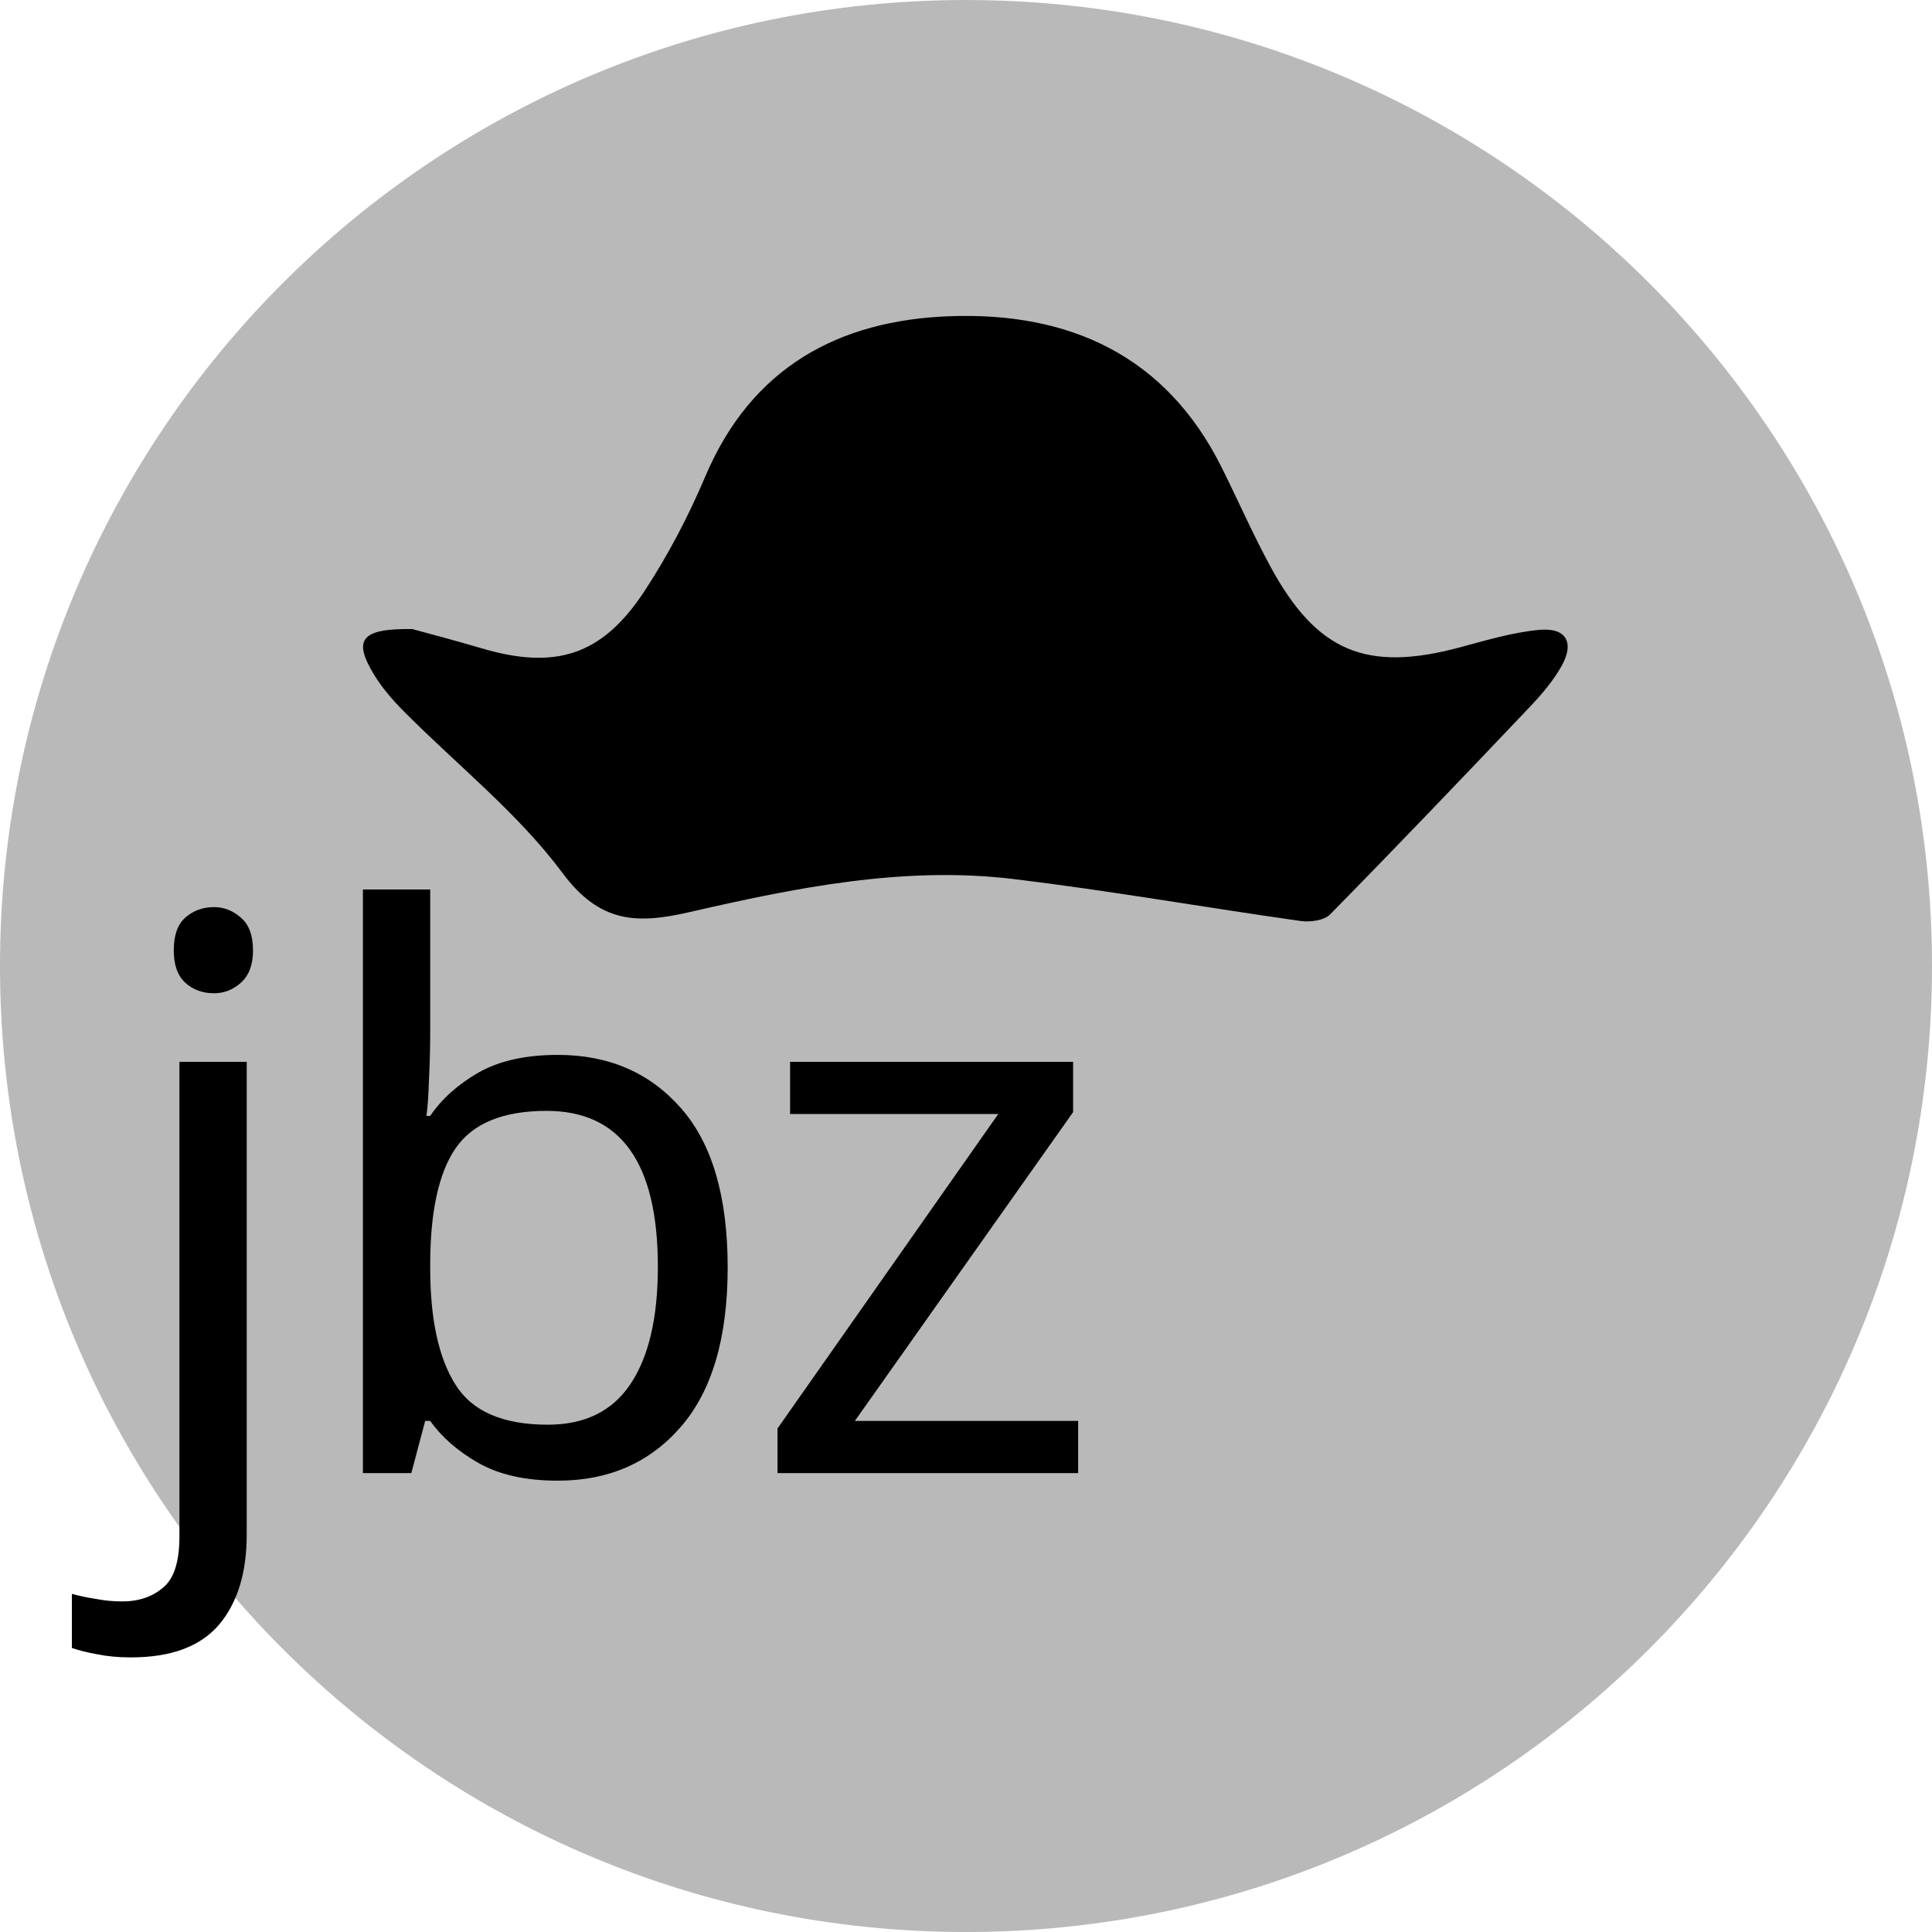
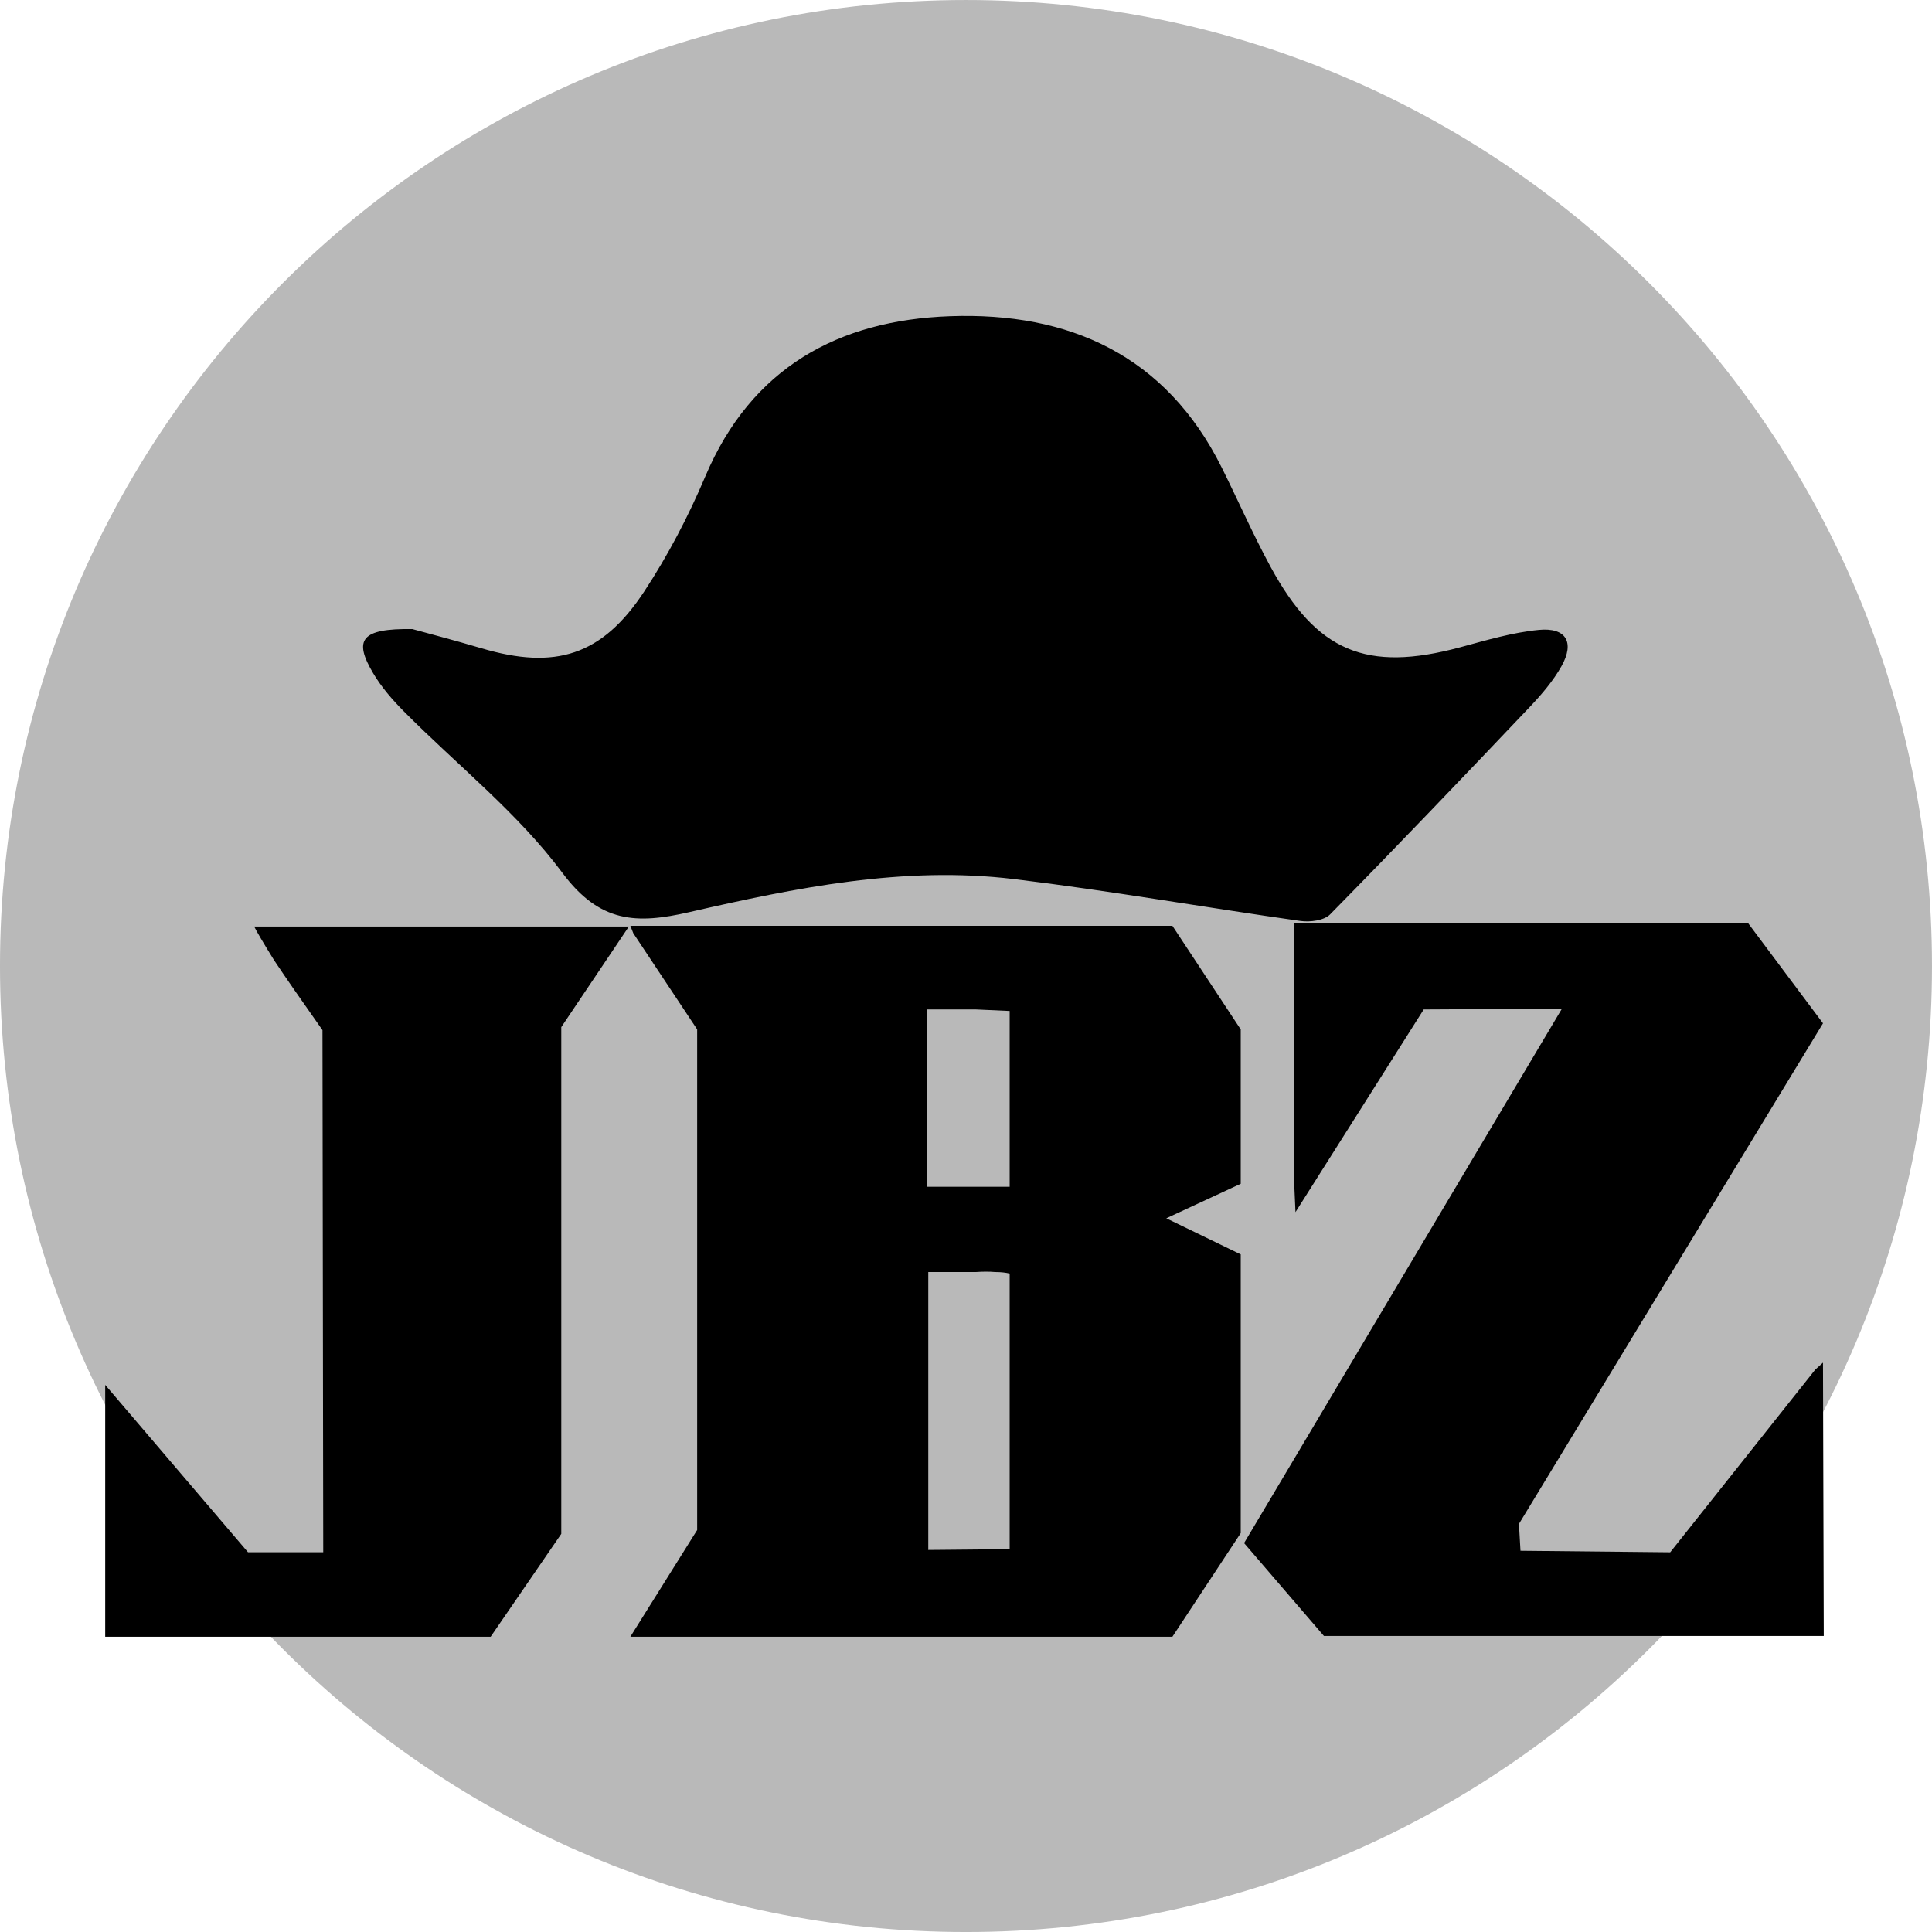
<svg xmlns="http://www.w3.org/2000/svg" width="13.547mm" height="13.547mm" viewBox="0 0 48 48" id="svg2" version="1.1">
  <defs id="defs4" />
  <g id="layer1" transform="translate(-243.4172,-204.6117)">
    <g id="g4139" transform="matrix(0.04356662,0,0,0.04356662,248.1659,202.0319)" style="opacity:1;fill:#000000;fill-opacity:1">
      <path id="path4141" d="m 126.163,417.955 c 8.778,2.426 24.191,6.441 39.452,10.956 42.014,12.42 68.671,4.223 92.737,-32.345 13.568,-20.611 25.21,-42.88 34.845,-65.621 26.284,-62.067 75.839,-89.105 139.486,-91.405 67.947,-2.459 123.148,22.231 155.089,86.418 9.336,18.759 17.761,38.001 27.749,56.4 26.406,48.642 54.79,60.314 108.082,46.008 14.839,-3.988 29.811,-8.479 44.989,-9.943 15.519,-1.495 20.512,7.11 12.896,20.662 -4.79,8.526 -11.415,16.238 -18.195,23.383 -37.651,39.652 -75.422,79.199 -113.756,118.188 -3.448,3.506 -11.435,4.542 -16.897,3.768 -54.539,-7.722 -108.84,-17.295 -163.504,-23.906 -62.893,-7.603 -124.433,4.978 -185.253,18.912 -29.743,6.815 -50.815,6.241 -72.119,-22.4 -25.432,-34.193 -60.059,-61.514 -90.41,-92.099 -6.55,-6.598 -12.845,-13.844 -17.553,-21.8 -11.278,-19.054 -7.021,-25.597 22.362,-25.176 z" style="clip-rule:evenodd;fill:#000000;fill-opacity:1;fill-rule:evenodd" />
      <path id="path4143" d="m 485.413,466.719 c -5.279,21.076 -14.73,40.793 -40.104,40.438 -25.679,-0.365 -40.468,-17.299 -49.626,-45.639 -6.836,8.863 -11.9,14.938 -16.365,21.426 -2.137,3.109 -2.32,7.84 -4.857,10.338 -3.639,3.58 -8.85,8.191 -12.961,7.803 -3.088,-0.289 -6.287,-7.459 -7.977,-12.098 -1.439,-3.943 -0.798,-8.648 -4.446,-10.986 -5.052,-7.551 -10.106,-15.098 -15.158,-22.648 9.472,-1.861 19.048,-3.336 28.39,-5.707 8.559,-2.168 17.748,-3.992 24.814,-8.721 2.506,-1.678 0.821,-11.888 -1.07,-17.481 -8.082,-23.869 -16.117,-27.926 -40.732,-25.783 -6.473,0.561 -13.42,-4.412 -20.149,-6.848 3.462,-5.453 6.907,-10.918 10.386,-16.361 2.619,-4.09 5.479,-8.041 7.878,-12.254 3.462,-6.078 6.597,-12.338 9.876,-18.514 5.428,5.684 11.336,10.99 16.153,17.153 4.753,6.08 8.405,13.023 13.276,20.766 38.734,-47.56 82.66,-47.73 116.633,0.045 5.052,-6.469 9.699,-11.84 13.633,-17.686 2.096,-3.119 2.042,-8.1 4.604,-10.389 4.165,-3.72 9.682,-5.918 14.628,-8.758 2.504,4.48 5.1,8.911 7.484,13.458 3.017,5.75 5.541,11.787 8.88,17.342 3.126,5.207 7.036,9.943 10.603,14.891 -7.313,2.541 -14.482,5.707 -21.979,7.457 -9.063,2.111 -21.62,-0.174 -26.906,5.156 -8.944,9.01 -13.364,22.51 -19.571,33.914 13.844,11.897 26.362,17.72 42.74,13.272 4.447,-1.205 10.294,2.732 15.495,4.311 -2.463,4.961 -4.776,10.002 -7.423,14.863 -3.602,6.611 -7.383,13.127 -11.225,19.6 -2.521,4.246 -5.289,8.342 -7.946,12.504 -4.478,-3.148 -10.483,-5.357 -13.127,-9.645 -6.064,-9.817 -6.685,-23.973 -23.851,-25.219 z" style="clip-rule:evenodd;fill:#000000;fill-opacity:1;fill-rule:evenodd" />
      <path id="path4145" d="m 436.185,400.782 c 0.184,11.37 -10.001,20.726 -22.876,20.312 -12.882,-0.417 -18.046,-9.434 -19.452,-20.461 -1.199,-9.417 11.194,-21.589 20.774,-21.817 12.127,-0.289 21.347,9.104 21.554,21.966 z" style="clip-rule:evenodd;fill:#000000;fill-opacity:1;fill-rule:evenodd" />
      <path id="path4147" d="m 471.132,421.42 c -14.839,0.177 -27.198,-10.542 -23.651,-21.691 2.582,-8.116 12.04,-18.012 19.945,-19.602 13.996,-2.81 20.125,9.557 21.08,21.868 1.015,13.178 -9.102,17.305 -17.374,19.425 z" style="clip-rule:evenodd;fill:#000000;fill-opacity:1;fill-rule:evenodd" />
      <path id="path4149" d="m 441.369,419.182 c 5.072,8.564 8.534,14.418 12.896,21.779 -9.121,0 -15.942,0 -24.775,0 3.889,-7.131 7.144,-13.1 11.879,-21.779 z" style="clip-rule:evenodd;fill:#000000;fill-opacity:1;fill-rule:evenodd" />
    </g>
-     <text xml:space="preserve" style="font-style:normal;font-weight:normal;font-size:13.287px;line-height:0%;font-family:sans-serif;letter-spacing:0px;word-spacing:0px;fill:#000000;fill-opacity:1;stroke:none;stroke-width:1px;stroke-linecap:butt;stroke-linejoin:miter;stroke-opacity:1" x="267.419" y="241.213" id="text4163">
-       <tspan id="tspan4165" x="267.237" y="241.213" style="font-style:normal;font-variant:normal;font-weight:normal;font-stretch:normal;font-size:19.076px;line-height:0%;font-family:'Pirate Keg';-inkscape-font-specification:'Pirate Keg';text-align:center;letter-spacing:-0.365px;word-spacing:0px;text-anchor:middle;fill:#000000;fill-opacity:1">jbz</tspan>
-     </text>
+     <g style="font-style:normal;font-weight:normal;font-size:13.287px;line-height:0%;font-family:sans-serif;letter-spacing:0px;word-spacing:0px;fill:#000000;fill-opacity:1;stroke:none;stroke-width:1px;stroke-linecap:butt;stroke-linejoin:miter;stroke-opacity:1" id="text4163">
+       <path d="m 251.429,230.206 0.019,12.971 -1.869,0 -3.548,-4.158 0,6.257 9.576,0 1.755,-2.556 0,-12.59 1.679,-2.499 -9.309,0 q 0.095,0.191 0.496,0.839 0.42,0.629 1.202,1.736 z" style="font-style:normal;font-variant:normal;font-weight:normal;font-stretch:normal;font-size:19.076px;line-height:0%;font-family:'Pirate Keg';-inkscape-font-specification:'Pirate Keg';text-align:center;letter-spacing:-0.365px;word-spacing:0px;text-anchor:middle;fill:#000000;fill-opacity:1" id="path4146" />
+       <path d="m 259.155,227.803 1.583,2.384 0,12.437 -1.66,2.652 13.467,0 1.698,-2.575 0,-6.924 -1.85,-0.897 1.85,-0.858 0,-3.834 -1.698,-2.575 -13.467,0 0.076,0.191 z m 8.508,1.888 0.839,0.038 0,4.368 -2.06,0 0,-4.406 1.221,0 z m 0,6.524 q 0.267,-0.019 0.477,0 0.21,0 0.362,0.038 l 0,6.848 -2.022,0.019 0,-6.905 1.183,0 z" style="font-style:normal;font-variant:normal;font-weight:normal;font-stretch:normal;font-size:19.076px;line-height:0%;font-family:'Pirate Keg';-inkscape-font-specification:'Pirate Keg';text-align:center;letter-spacing:-0.365px;word-spacing:0px;text-anchor:middle;fill:#000000;fill-opacity:1" id="path4148" />
+       <path d="m 275.565,233.869 0.038,0.858 3.186,-5.036 3.434,-0.019 -7.897,13.277 1.984,2.308 12.418,0 -0.019,-6.791 -0.191,0.172 -3.605,4.54 -3.72,-0.038 -0.038,-0.668 7.554,-12.437 -1.869,-2.499 -11.274,0 0,6.333 z" style="font-style:normal;font-variant:normal;font-weight:normal;font-stretch:normal;font-size:19.076px;line-height:0%;font-family:'Pirate Keg';-inkscape-font-specification:'Pirate Keg';text-align:center;letter-spacing:-0.365px;word-spacing:0px;text-anchor:middle;fill:#000000;fill-opacity:1" id="path4150" />
+     </g>
    <circle style="opacity:1;fill:#000000;fill-opacity:0.277" id="path4144" cx="267.417" cy="228.612" r="24" />
  </g>
</svg>
